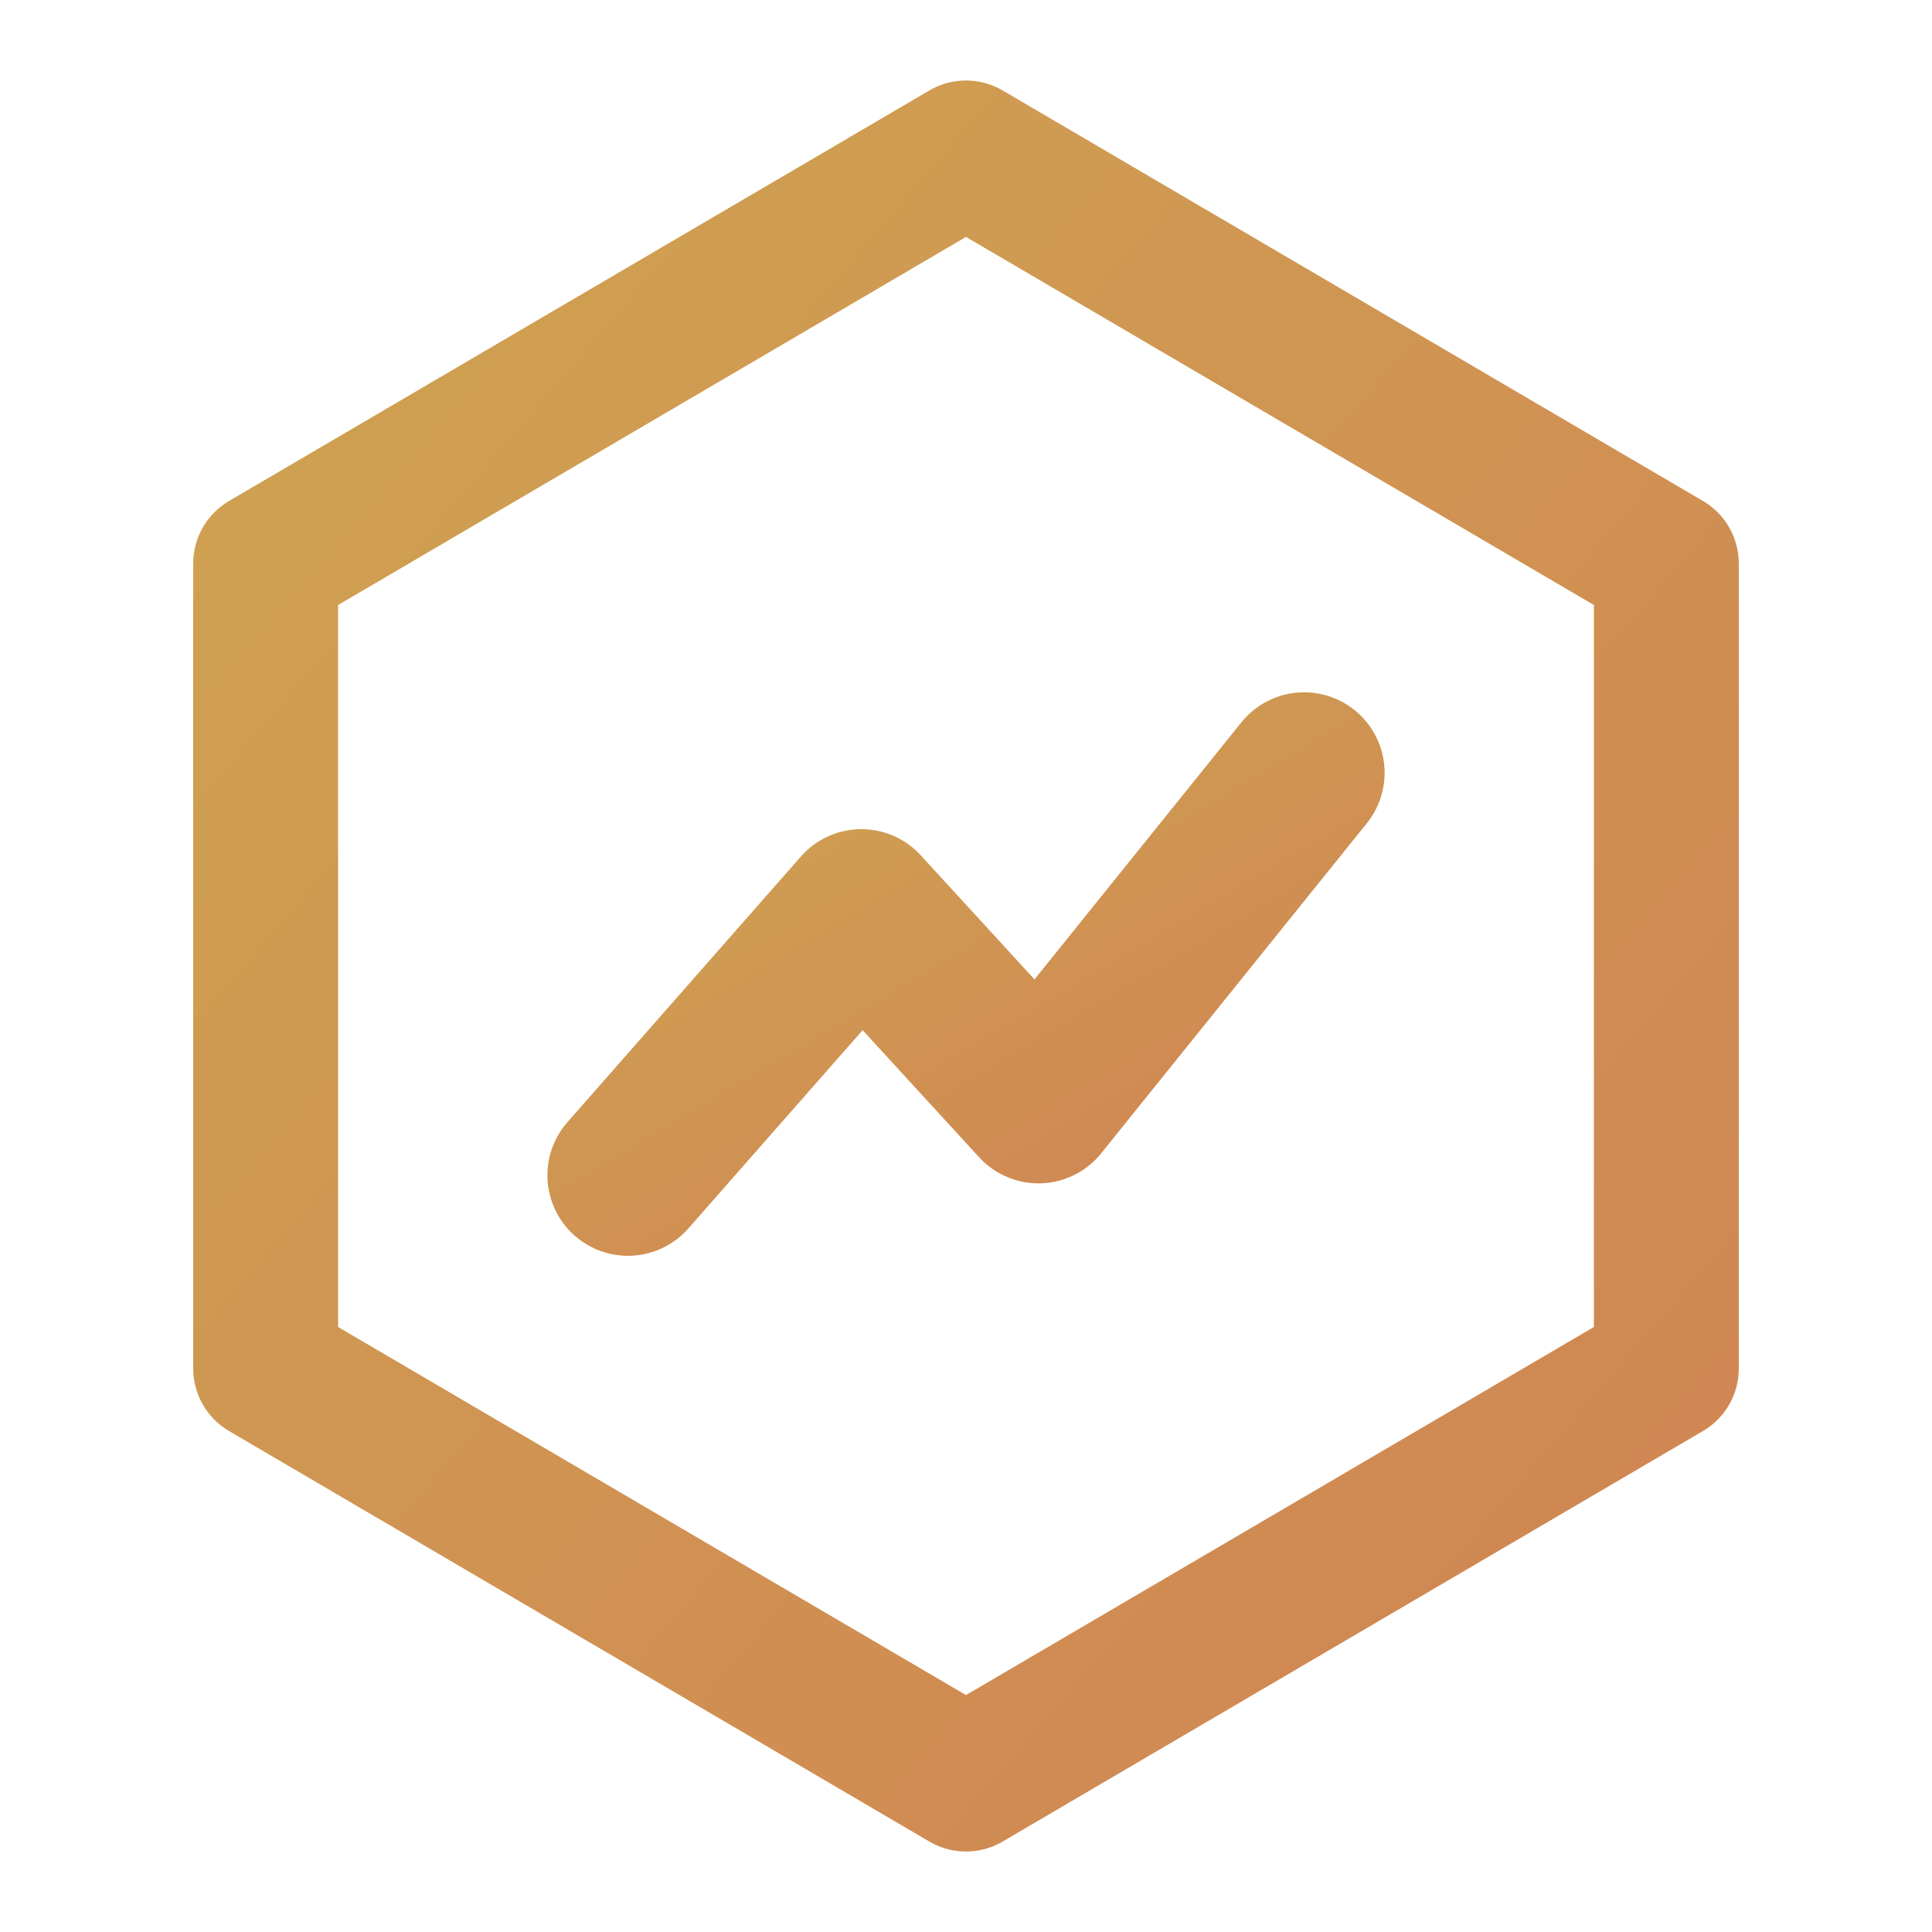
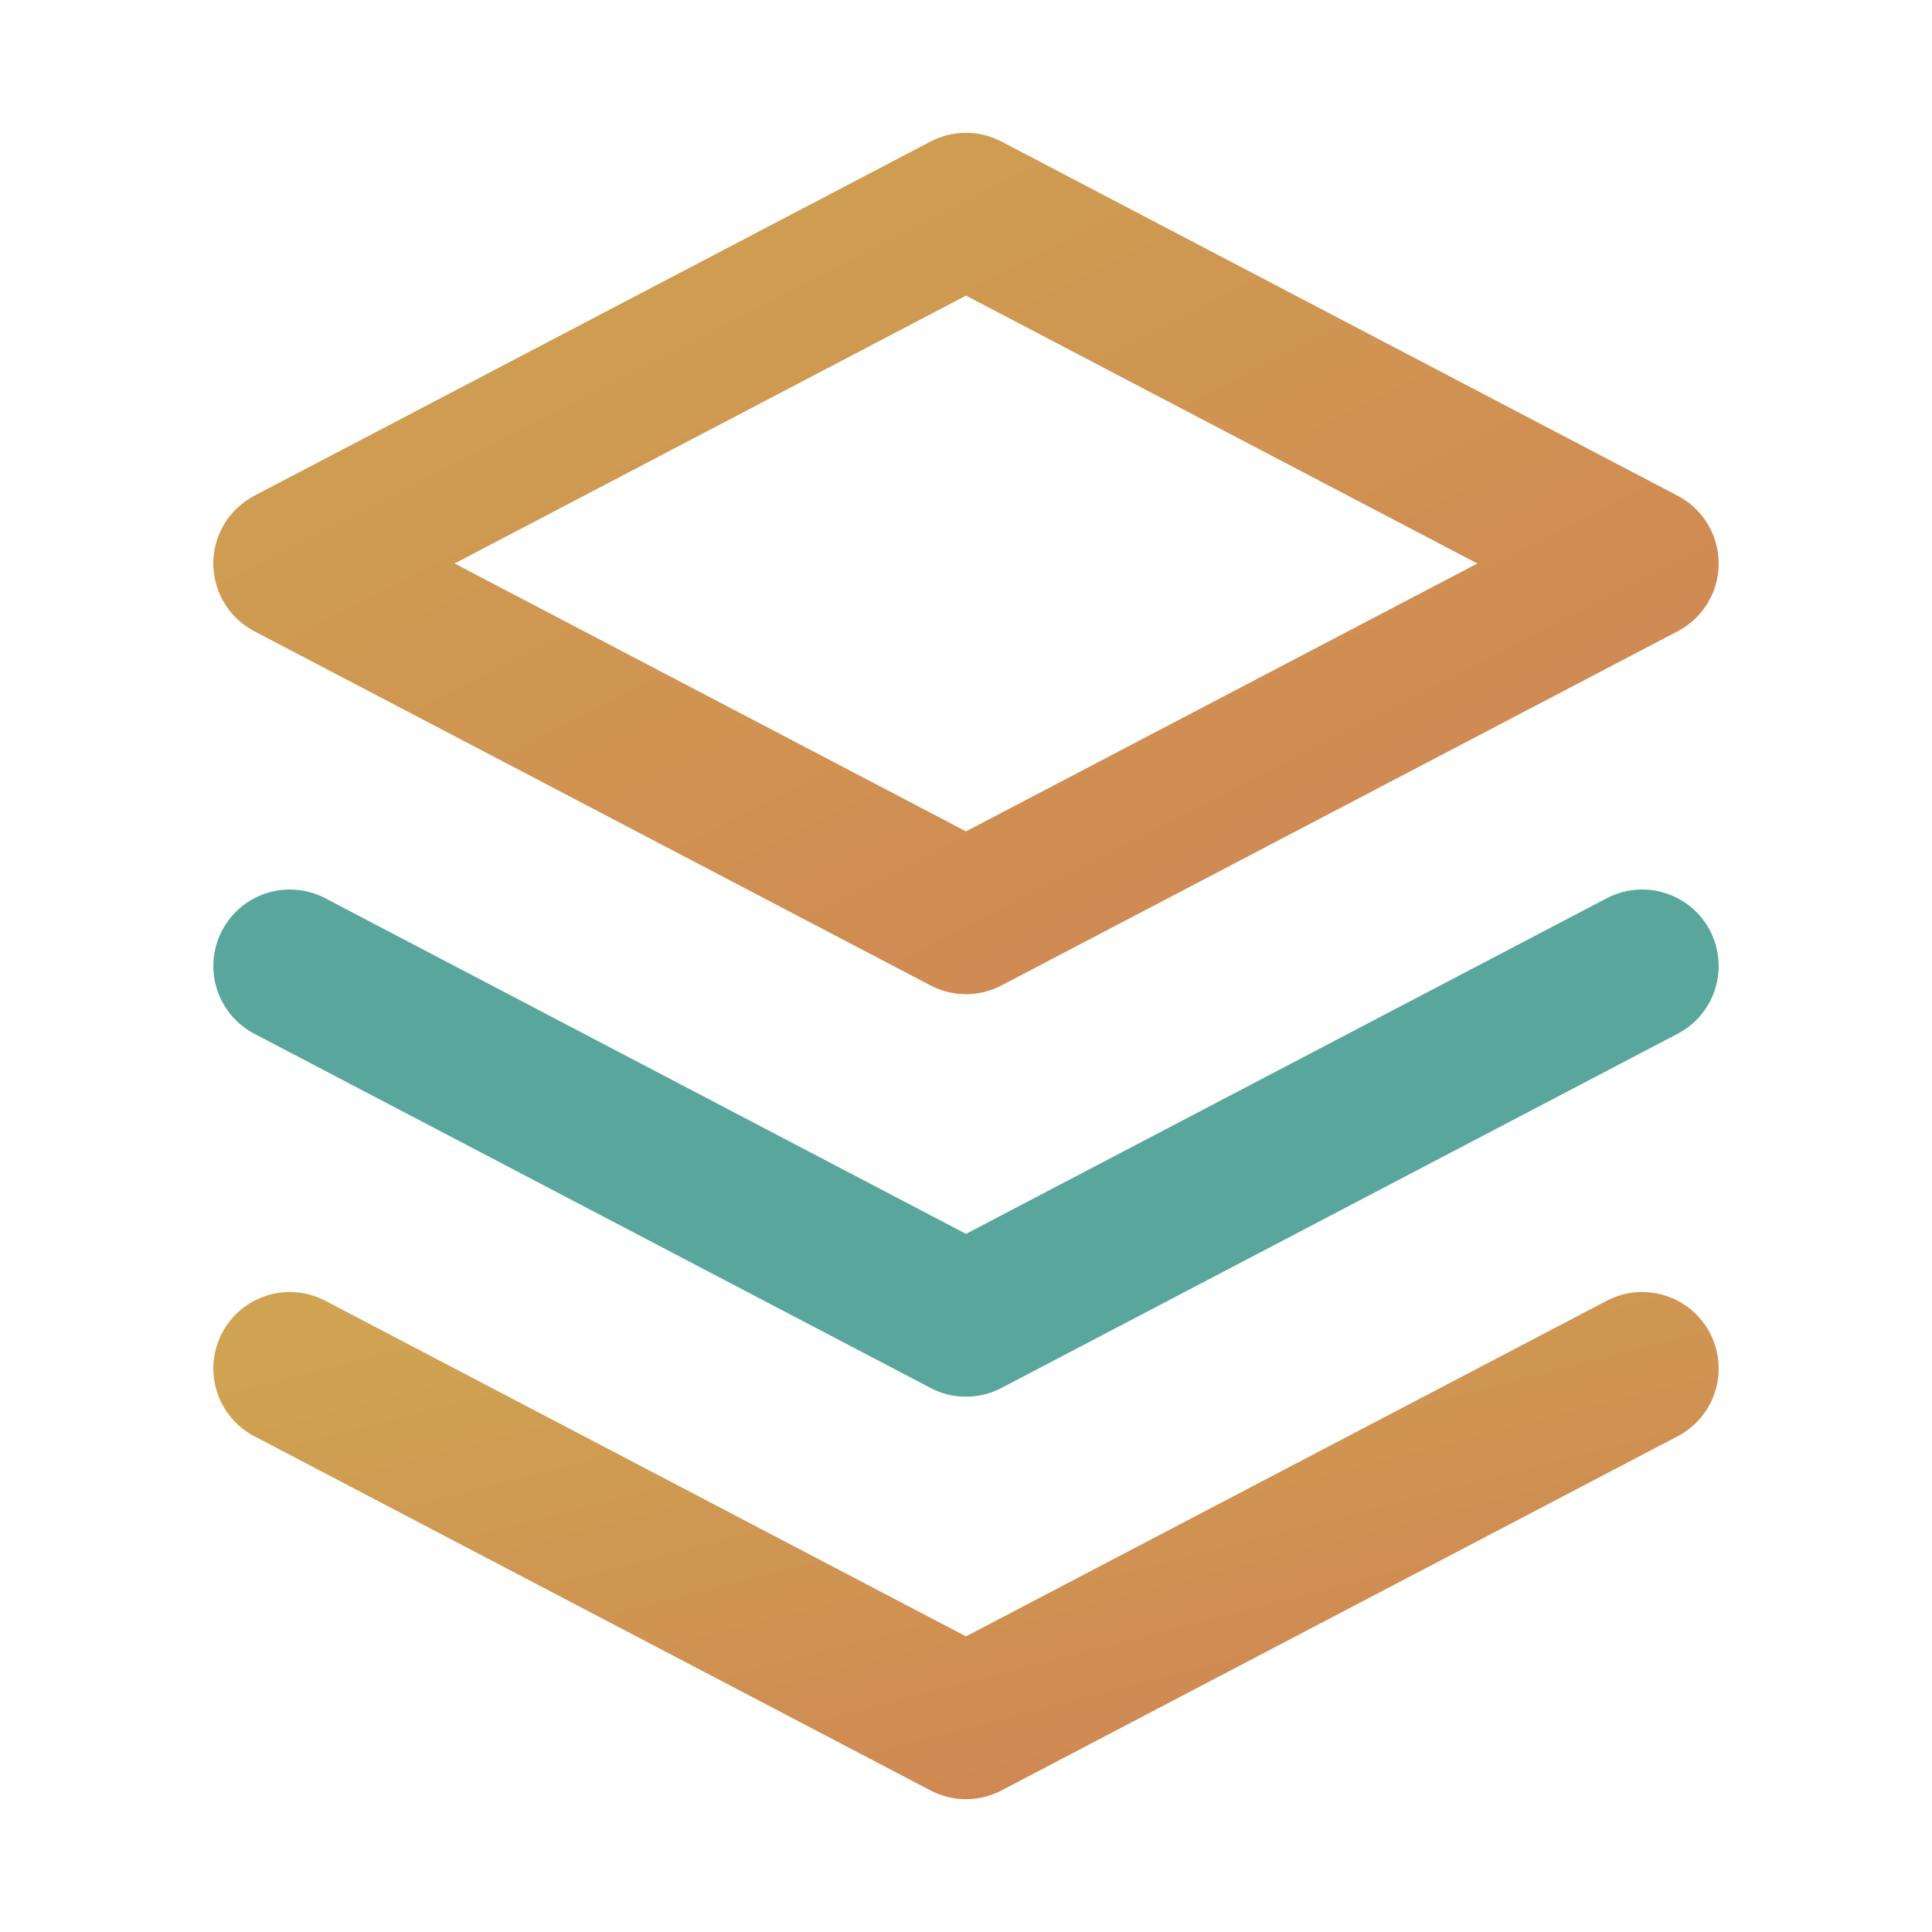
<svg xmlns="http://www.w3.org/2000/svg" viewBox="0 0 24 24">
  <defs>
    <linearGradient id="g" x1="0" y1="0" x2="1" y2="1">
      <stop offset="0%" stop-color="#CFA351" />
      <stop offset="100%" stop-color="#D08453" />
    </linearGradient>
  </defs>
-   <path d="M12 1.9 20.7 7v10L12 22.1 3.3 17V7z" fill="none" stroke="url(#g)" stroke-width="1.8" stroke-linejoin="round" />
-   <path d="M7.8 14.6l2.9-3.3 2.2 2.4 3.3-4.1" fill="none" stroke="url(#g)" stroke-width="2" stroke-linecap="round" stroke-linejoin="round" />
+   <path d="M12 2.6 20.4 7 12 11.4 3.6 7z" fill="none" stroke="url(#g)" stroke-width="1.9" stroke-linejoin="round" />
+   <path d="M20.4 12 12 16.4 3.6 12" fill="none" stroke="#59A79C" stroke-width="1.9" stroke-linecap="round" stroke-linejoin="round" />
+   <path d="M20.4 17 12 21.4 3.6 17" fill="none" stroke="url(#g)" stroke-width="1.9" stroke-linecap="round" stroke-linejoin="round" />
</svg>
